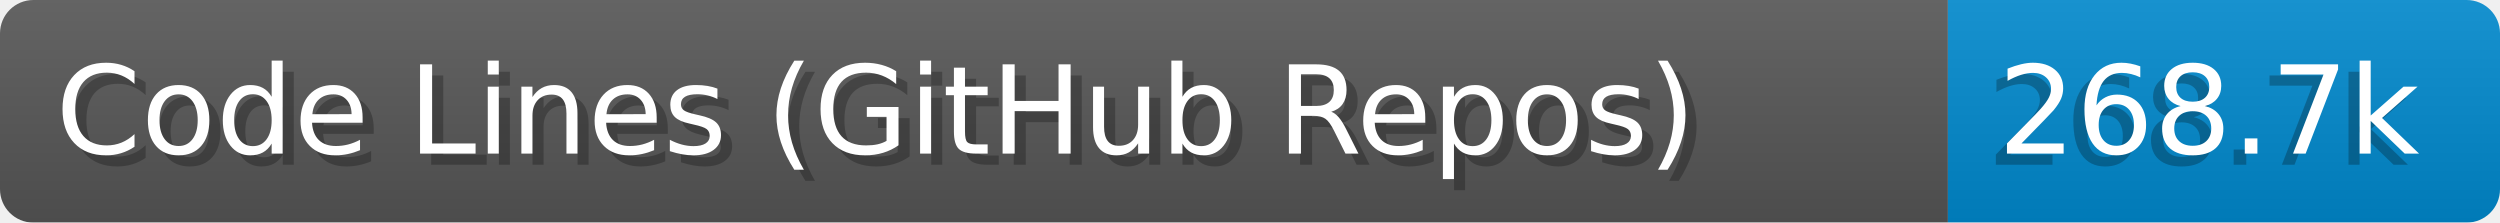
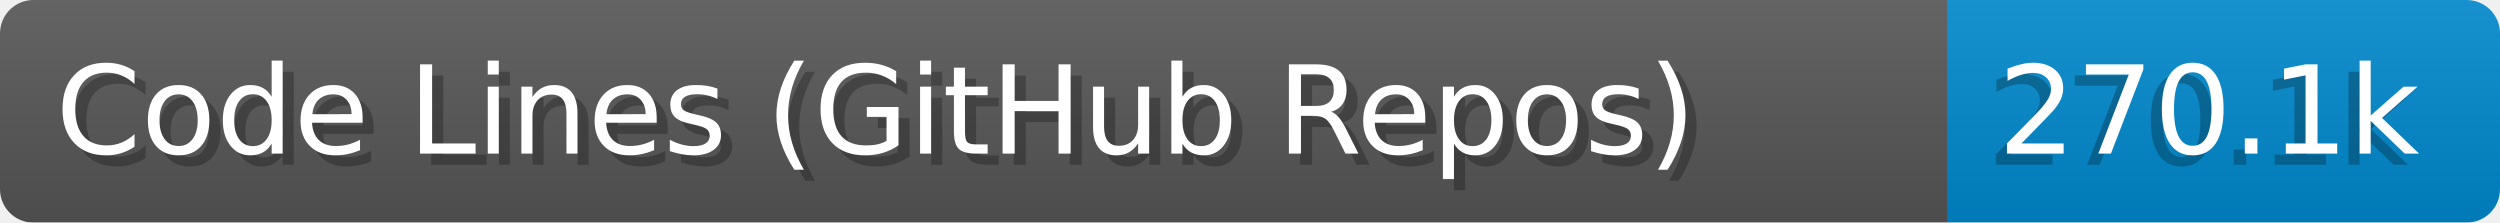
- <svg xmlns="http://www.w3.org/2000/svg" width="224.6" height="20" viewBox="0 0 2246.0 200" role="img" aria-label="Code Lines (GitHub Repos): 268.7k">
+ <svg xmlns="http://www.w3.org/2000/svg" width="224.6" height="20" viewBox="0 0 2246.0 200" role="img" aria-label="Code Lines (GitHub Repos): 270.1k">
  <linearGradient id="a" x2="0" y2="100%">
    <stop offset="0" stop-opacity=".1" stop-color="#EEE" />
    <stop offset="1" stop-opacity=".1" />
  </linearGradient>
  <mask id="m">
    <rect width="2246.0" height="200" rx="30" fill="#FFF" />
  </mask>
  <g mask="url(#m)">
    <rect width="1750.0" height="200" fill="#555" />
    <rect width="496.0" height="200" fill="#08C" x="1750.0" />
    <rect width="2246.0" height="200" fill="url(#a)" />
  </g>
  <g aria-hidden="true" fill="#fff" text-anchor="start" font-family="Verdana,DejaVu Sans,sans-serif" font-size="110">
    <text x="60" y="148" textLength="1650.0" fill="#000" opacity="0.25">Code Lines (GitHub Repos)</text>
    <text x="50" y="138" textLength="1650.0">Code Lines (GitHub Repos)</text>
-     <text x="1785.0" y="148" textLength="396.0" fill="#000" opacity="0.25">268.7k</text>
-     <text x="1795.0" y="138" textLength="396.0">268.7k</text>
+     <text x="1785.0" y="148" textLength="396.0" fill="#000" opacity="0.25">270.1k</text>
+     <text x="1795.0" y="138" textLength="396.0">270.1k</text>
  </g>
</svg>
